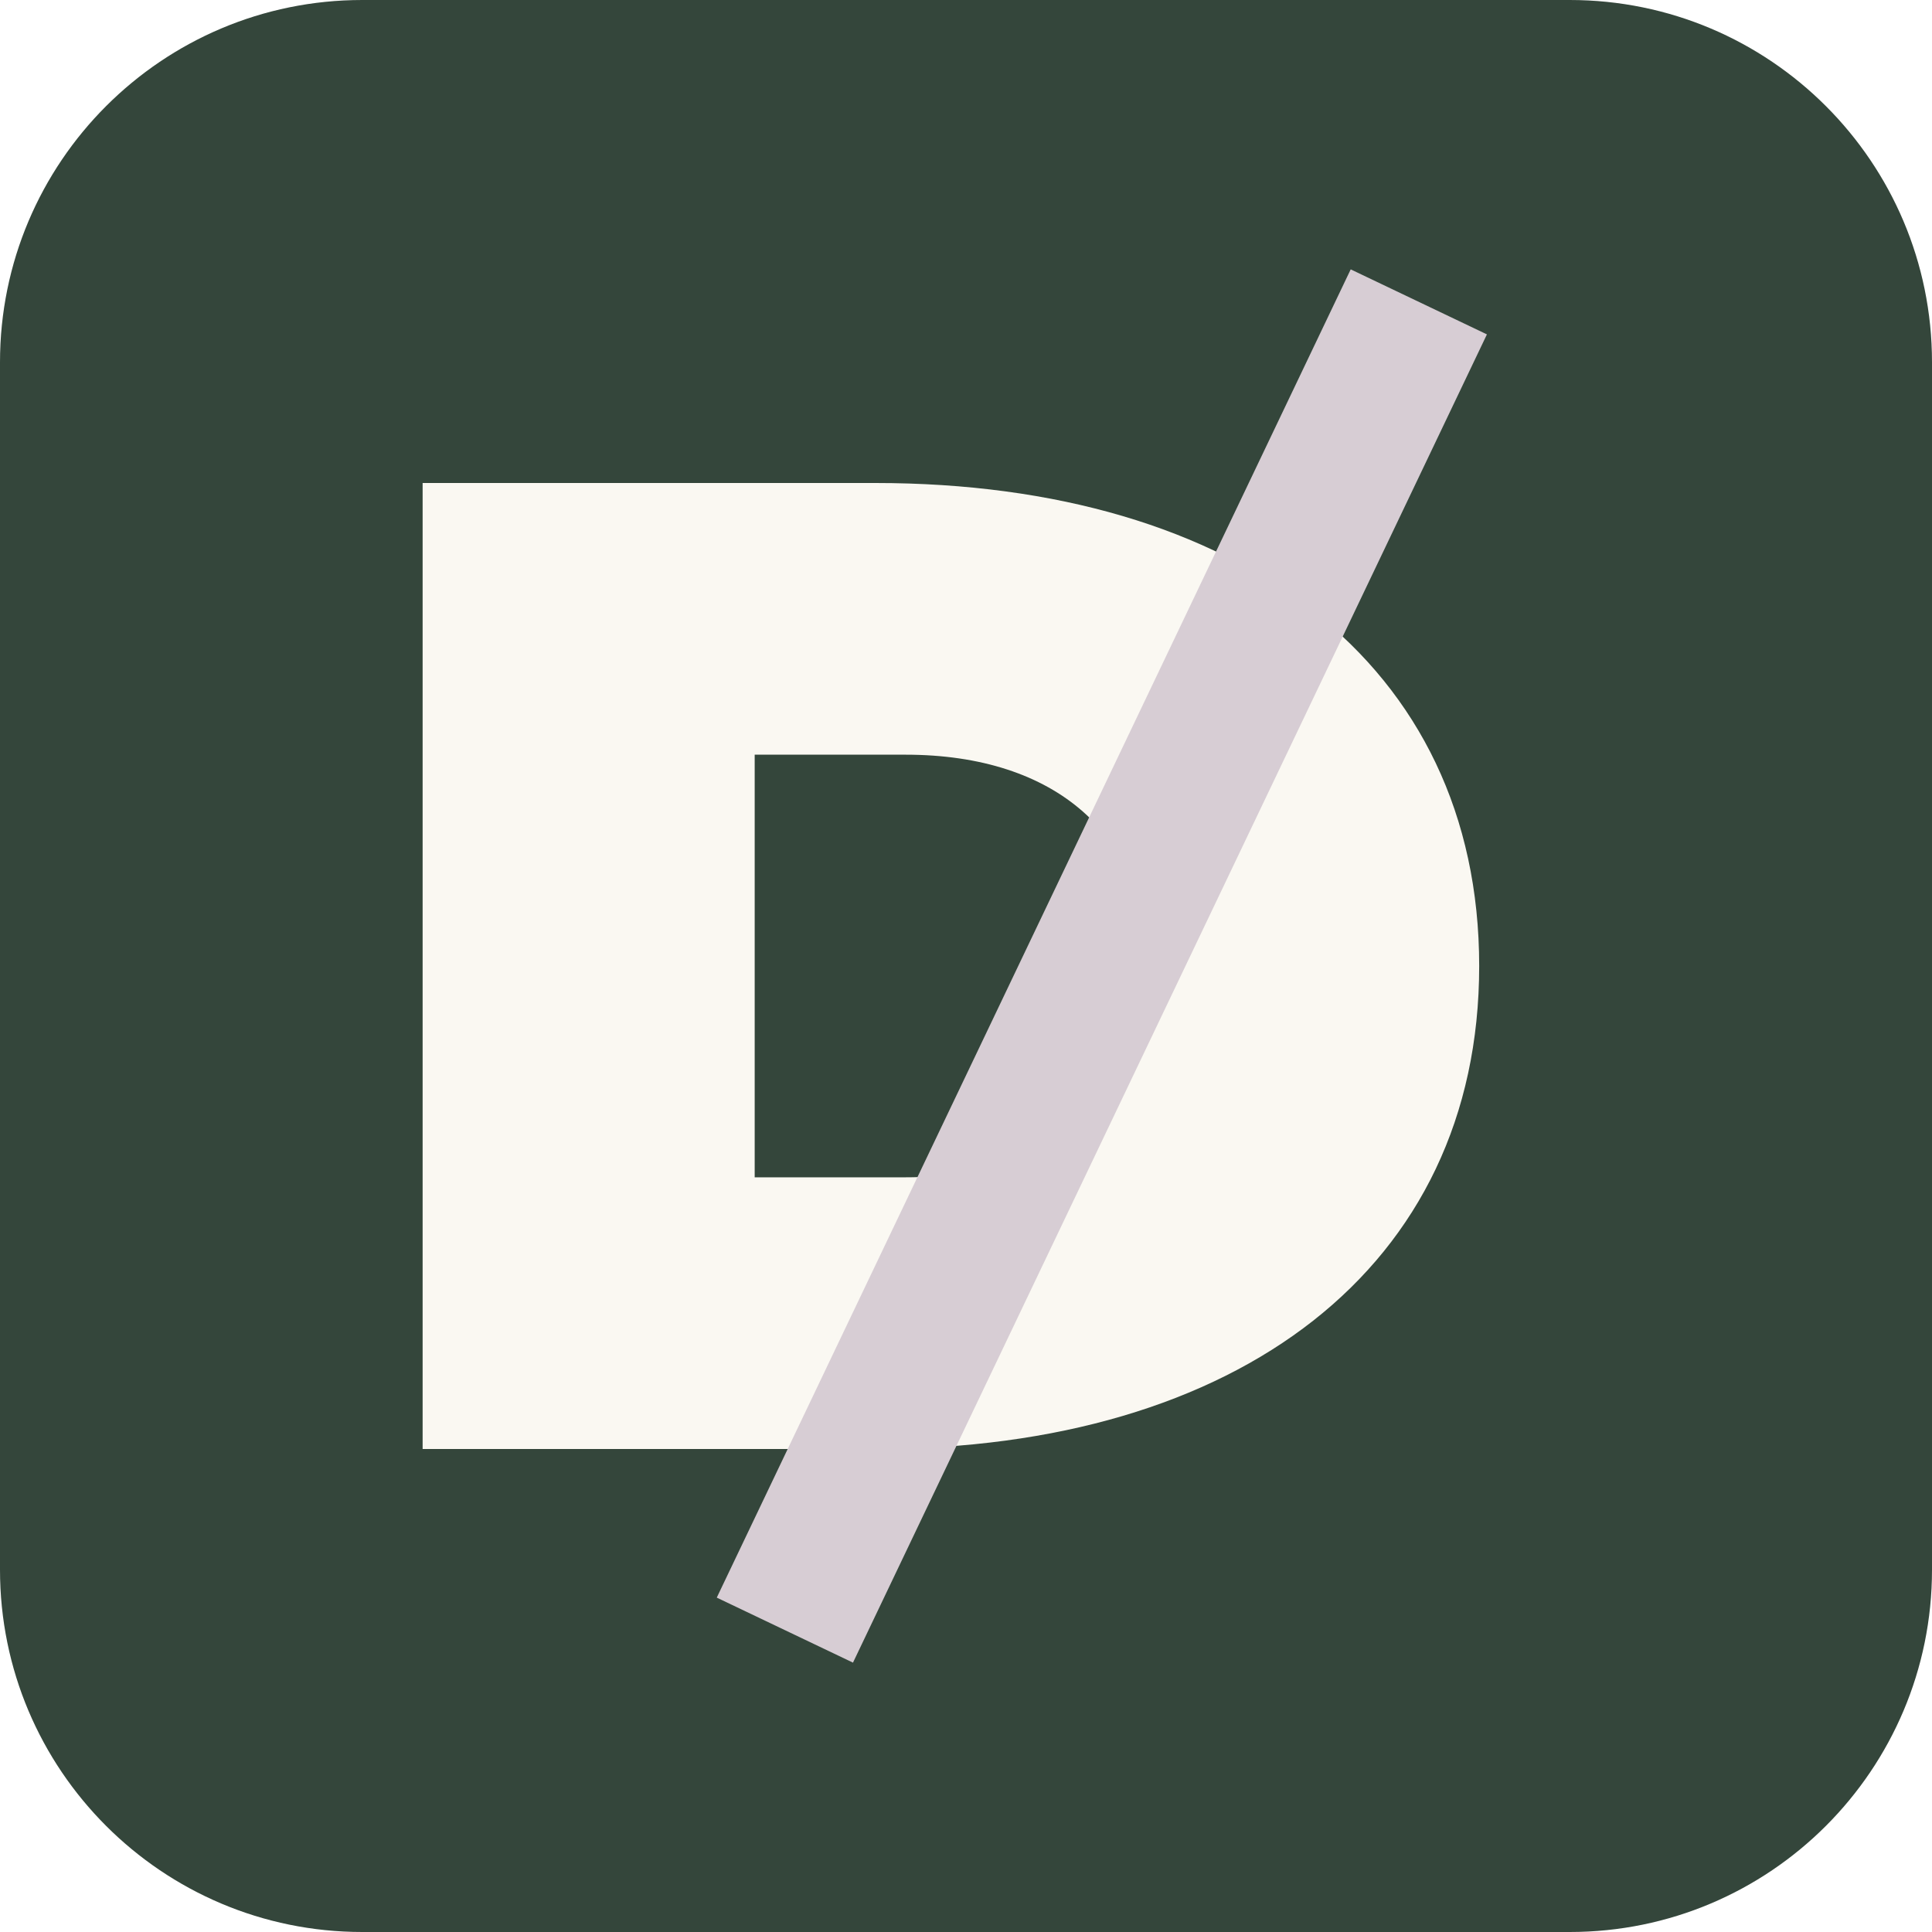
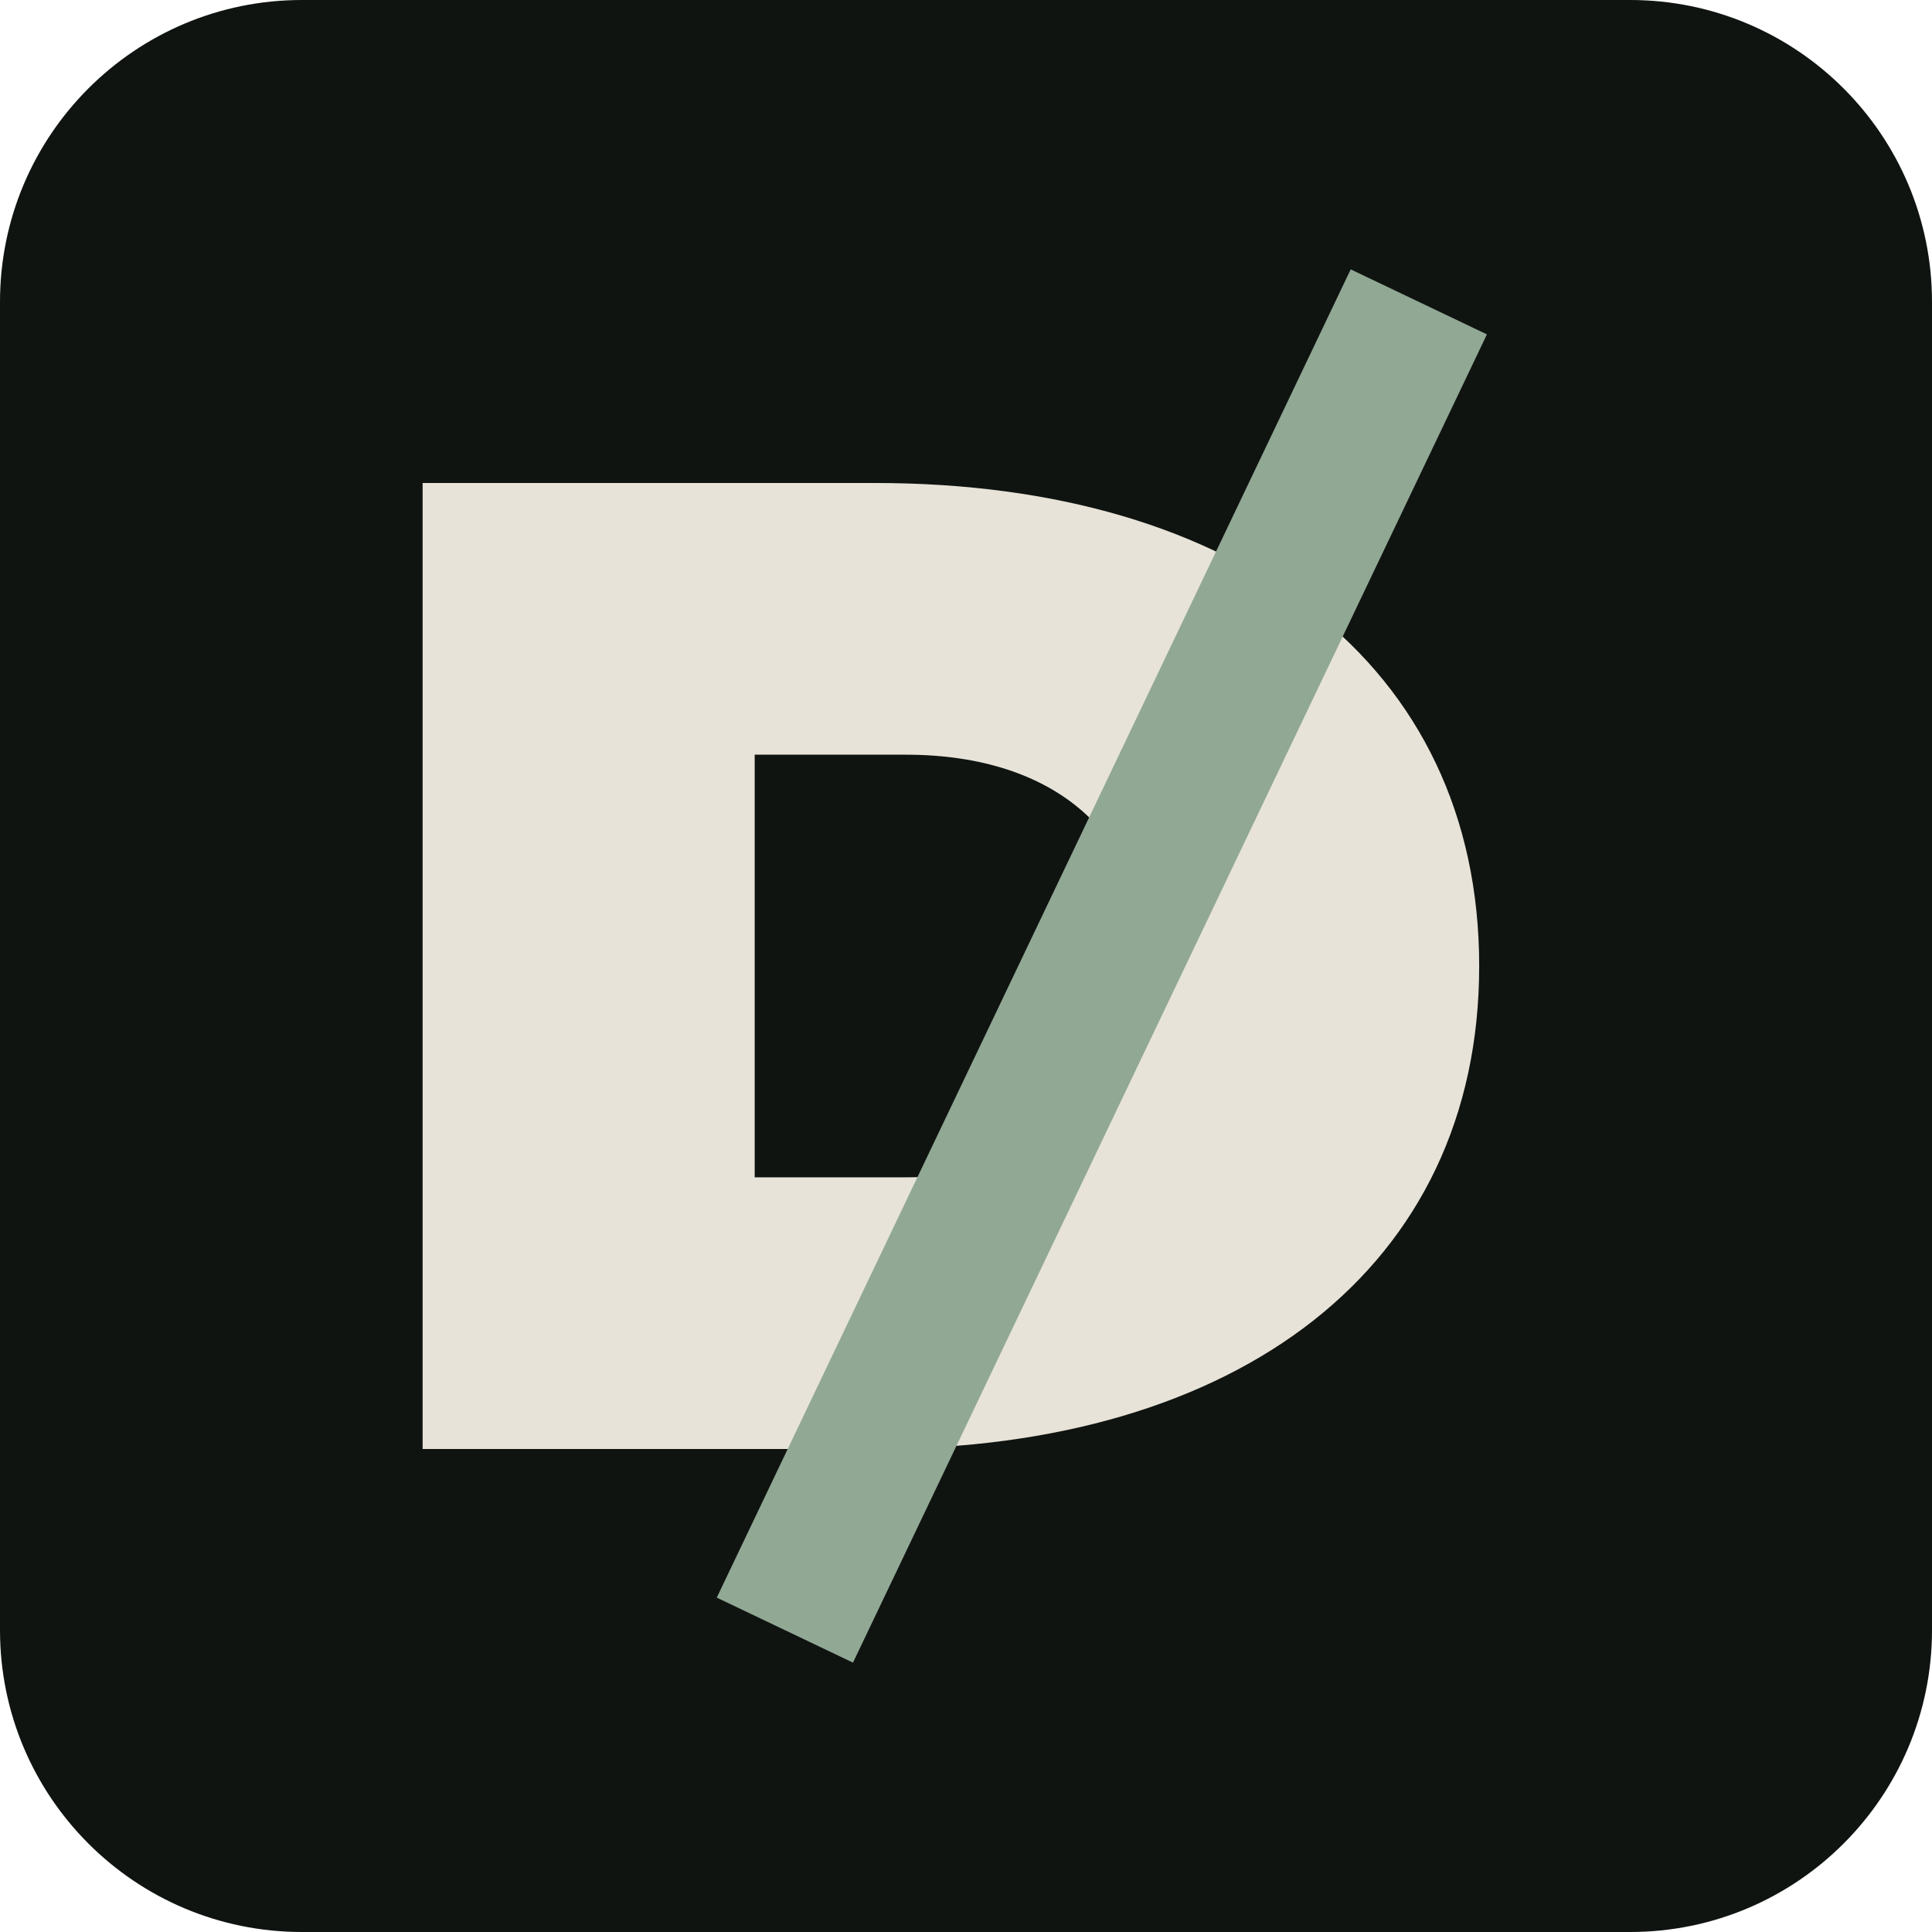
<svg xmlns="http://www.w3.org/2000/svg" viewBox="0 0 64 64">
-   <rect width="64" height="64" rx="12" fill="#34463B" />
-   <path d="M14 16h15c12 0 20 6 20 16s-8 16-20 16H14V16Zm11 9v14h5c5 0 8-2.7 8-7s-3-7-8-7h-5Z" fill="#FAF8F2" />
-   <path d="M47 10 26 54" stroke="#D7CDD4" stroke-width="5" />
+   <rect width="64" height="64" rx="10" fill="#101411" />
+   <path d="M14 16h15c12 0 20 6 20 16s-8 16-20 16H14V16Zm11 9v14h5c5 0 8-2.7 8-7s-3-7-8-7h-5Z" fill="#E7E3D8" />
+   <path d="M47 10 26 54" stroke="#91A895" stroke-width="5" />
</svg>
